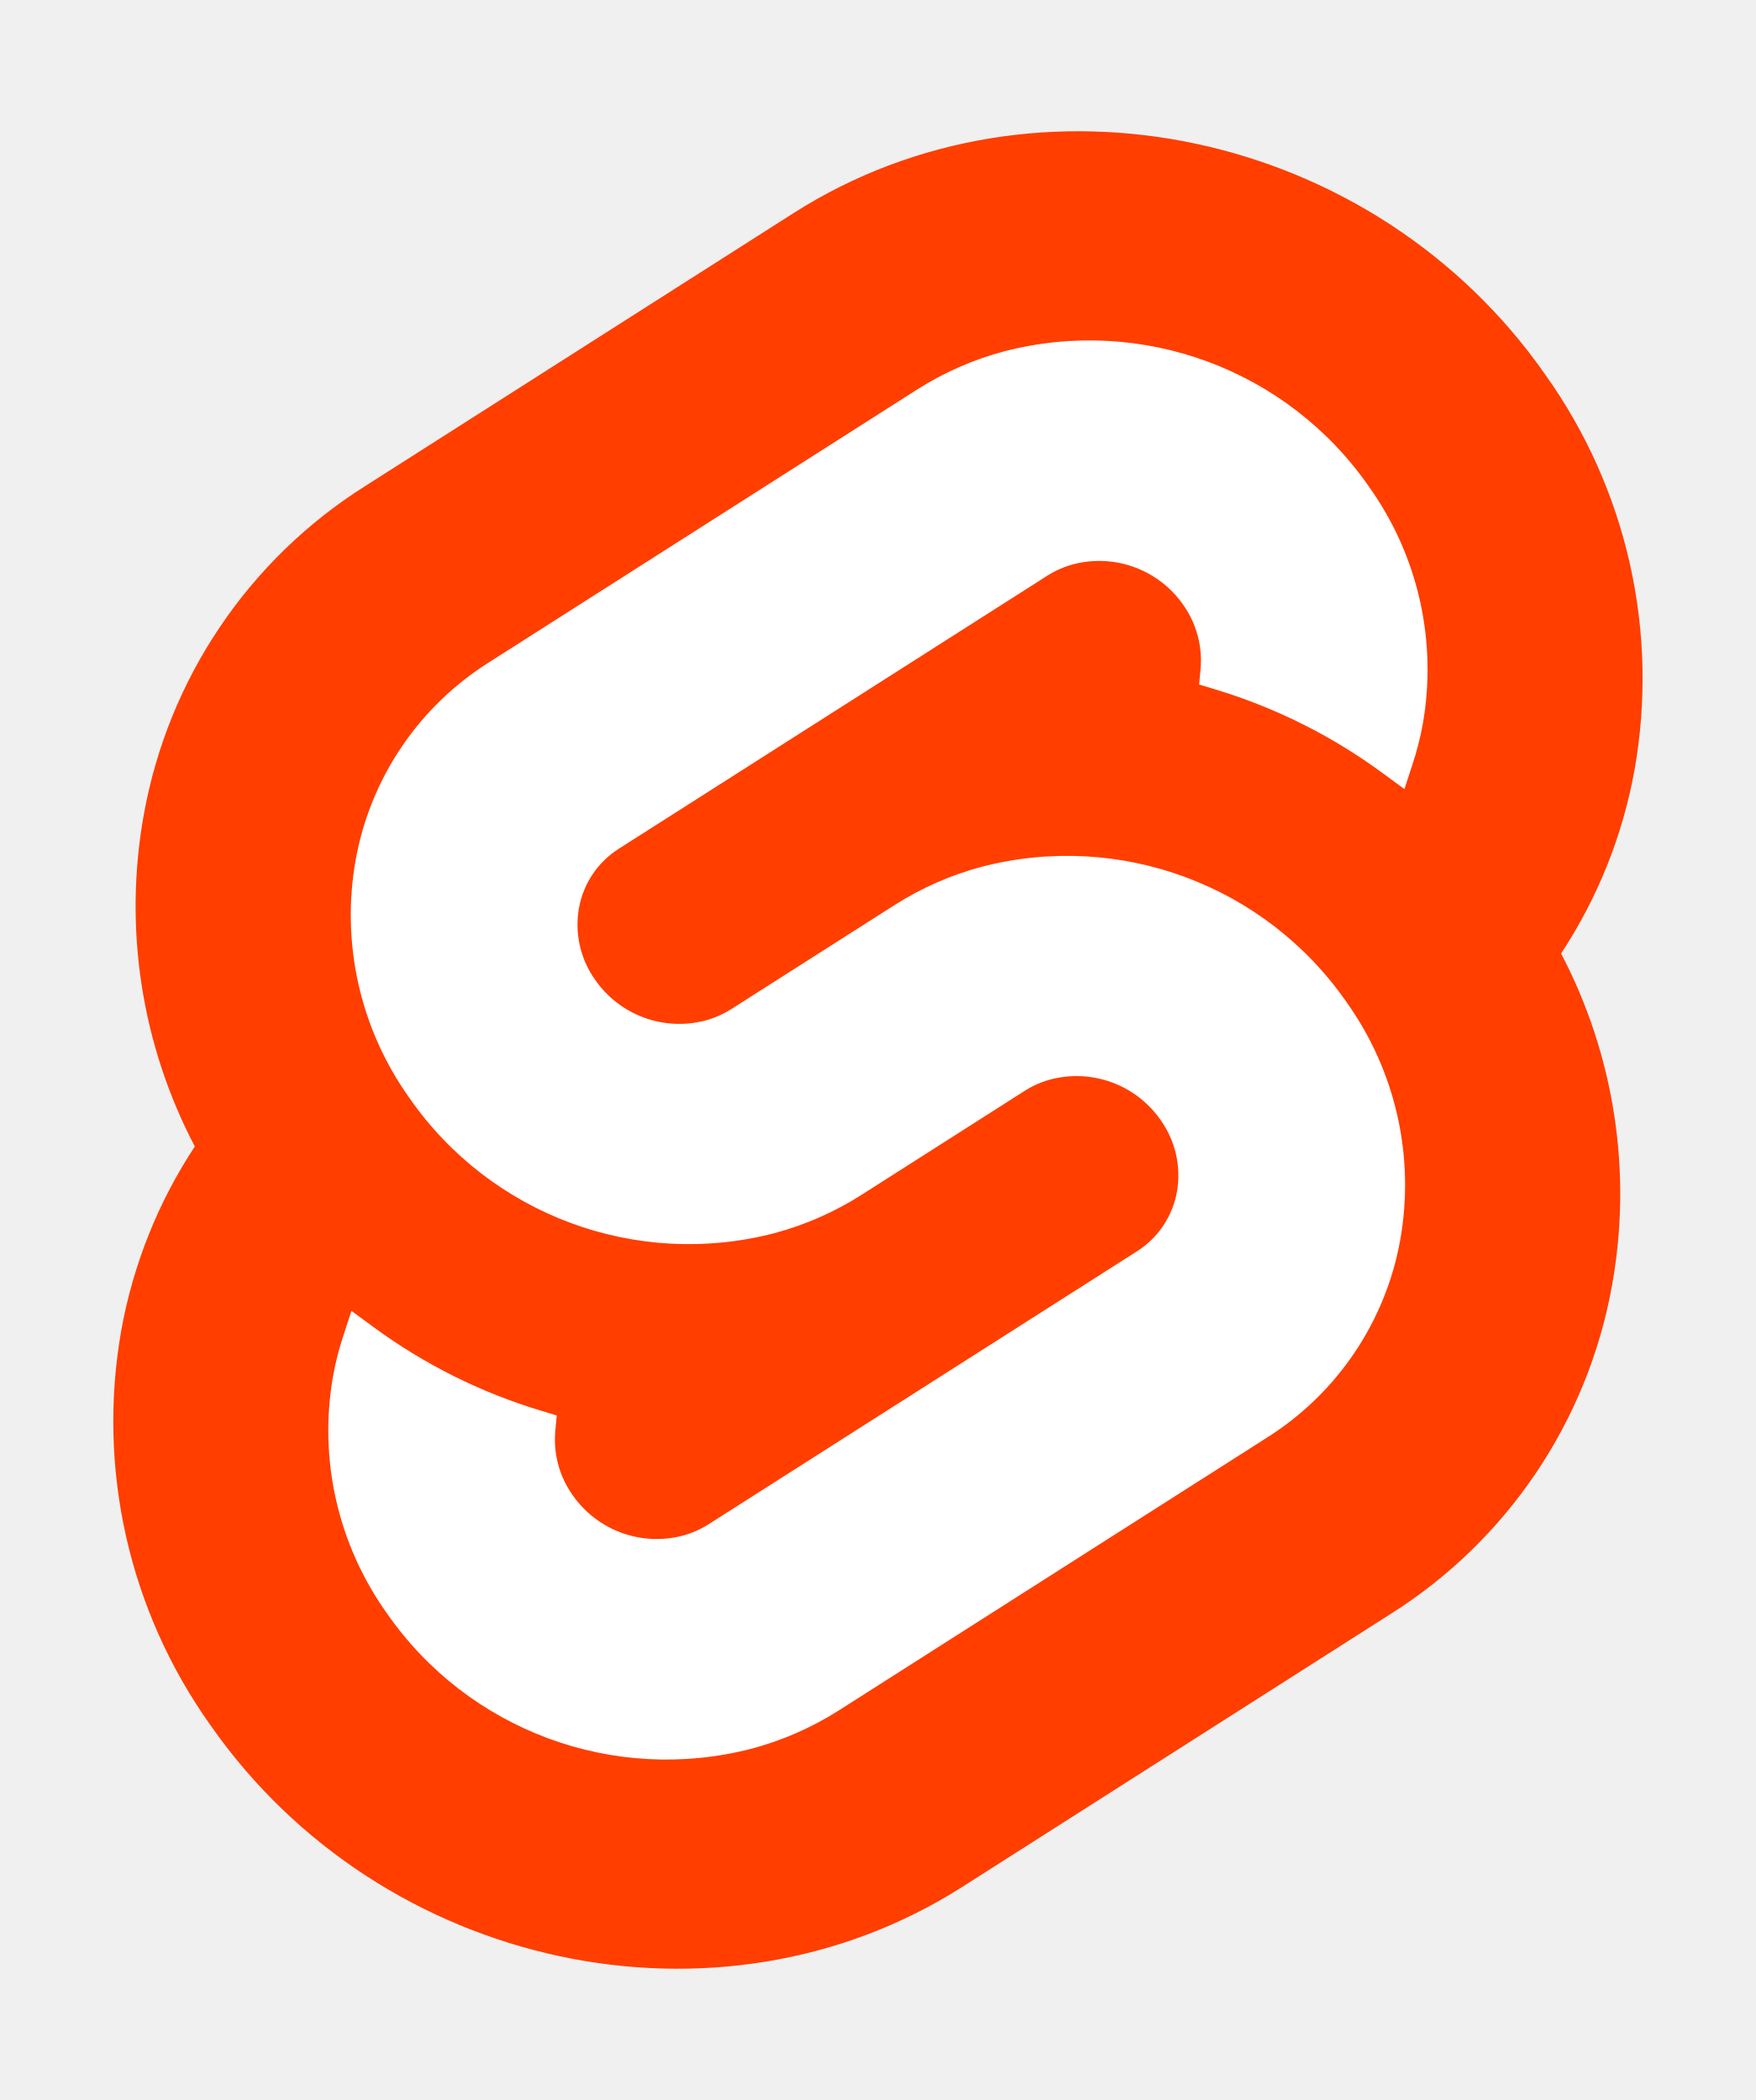
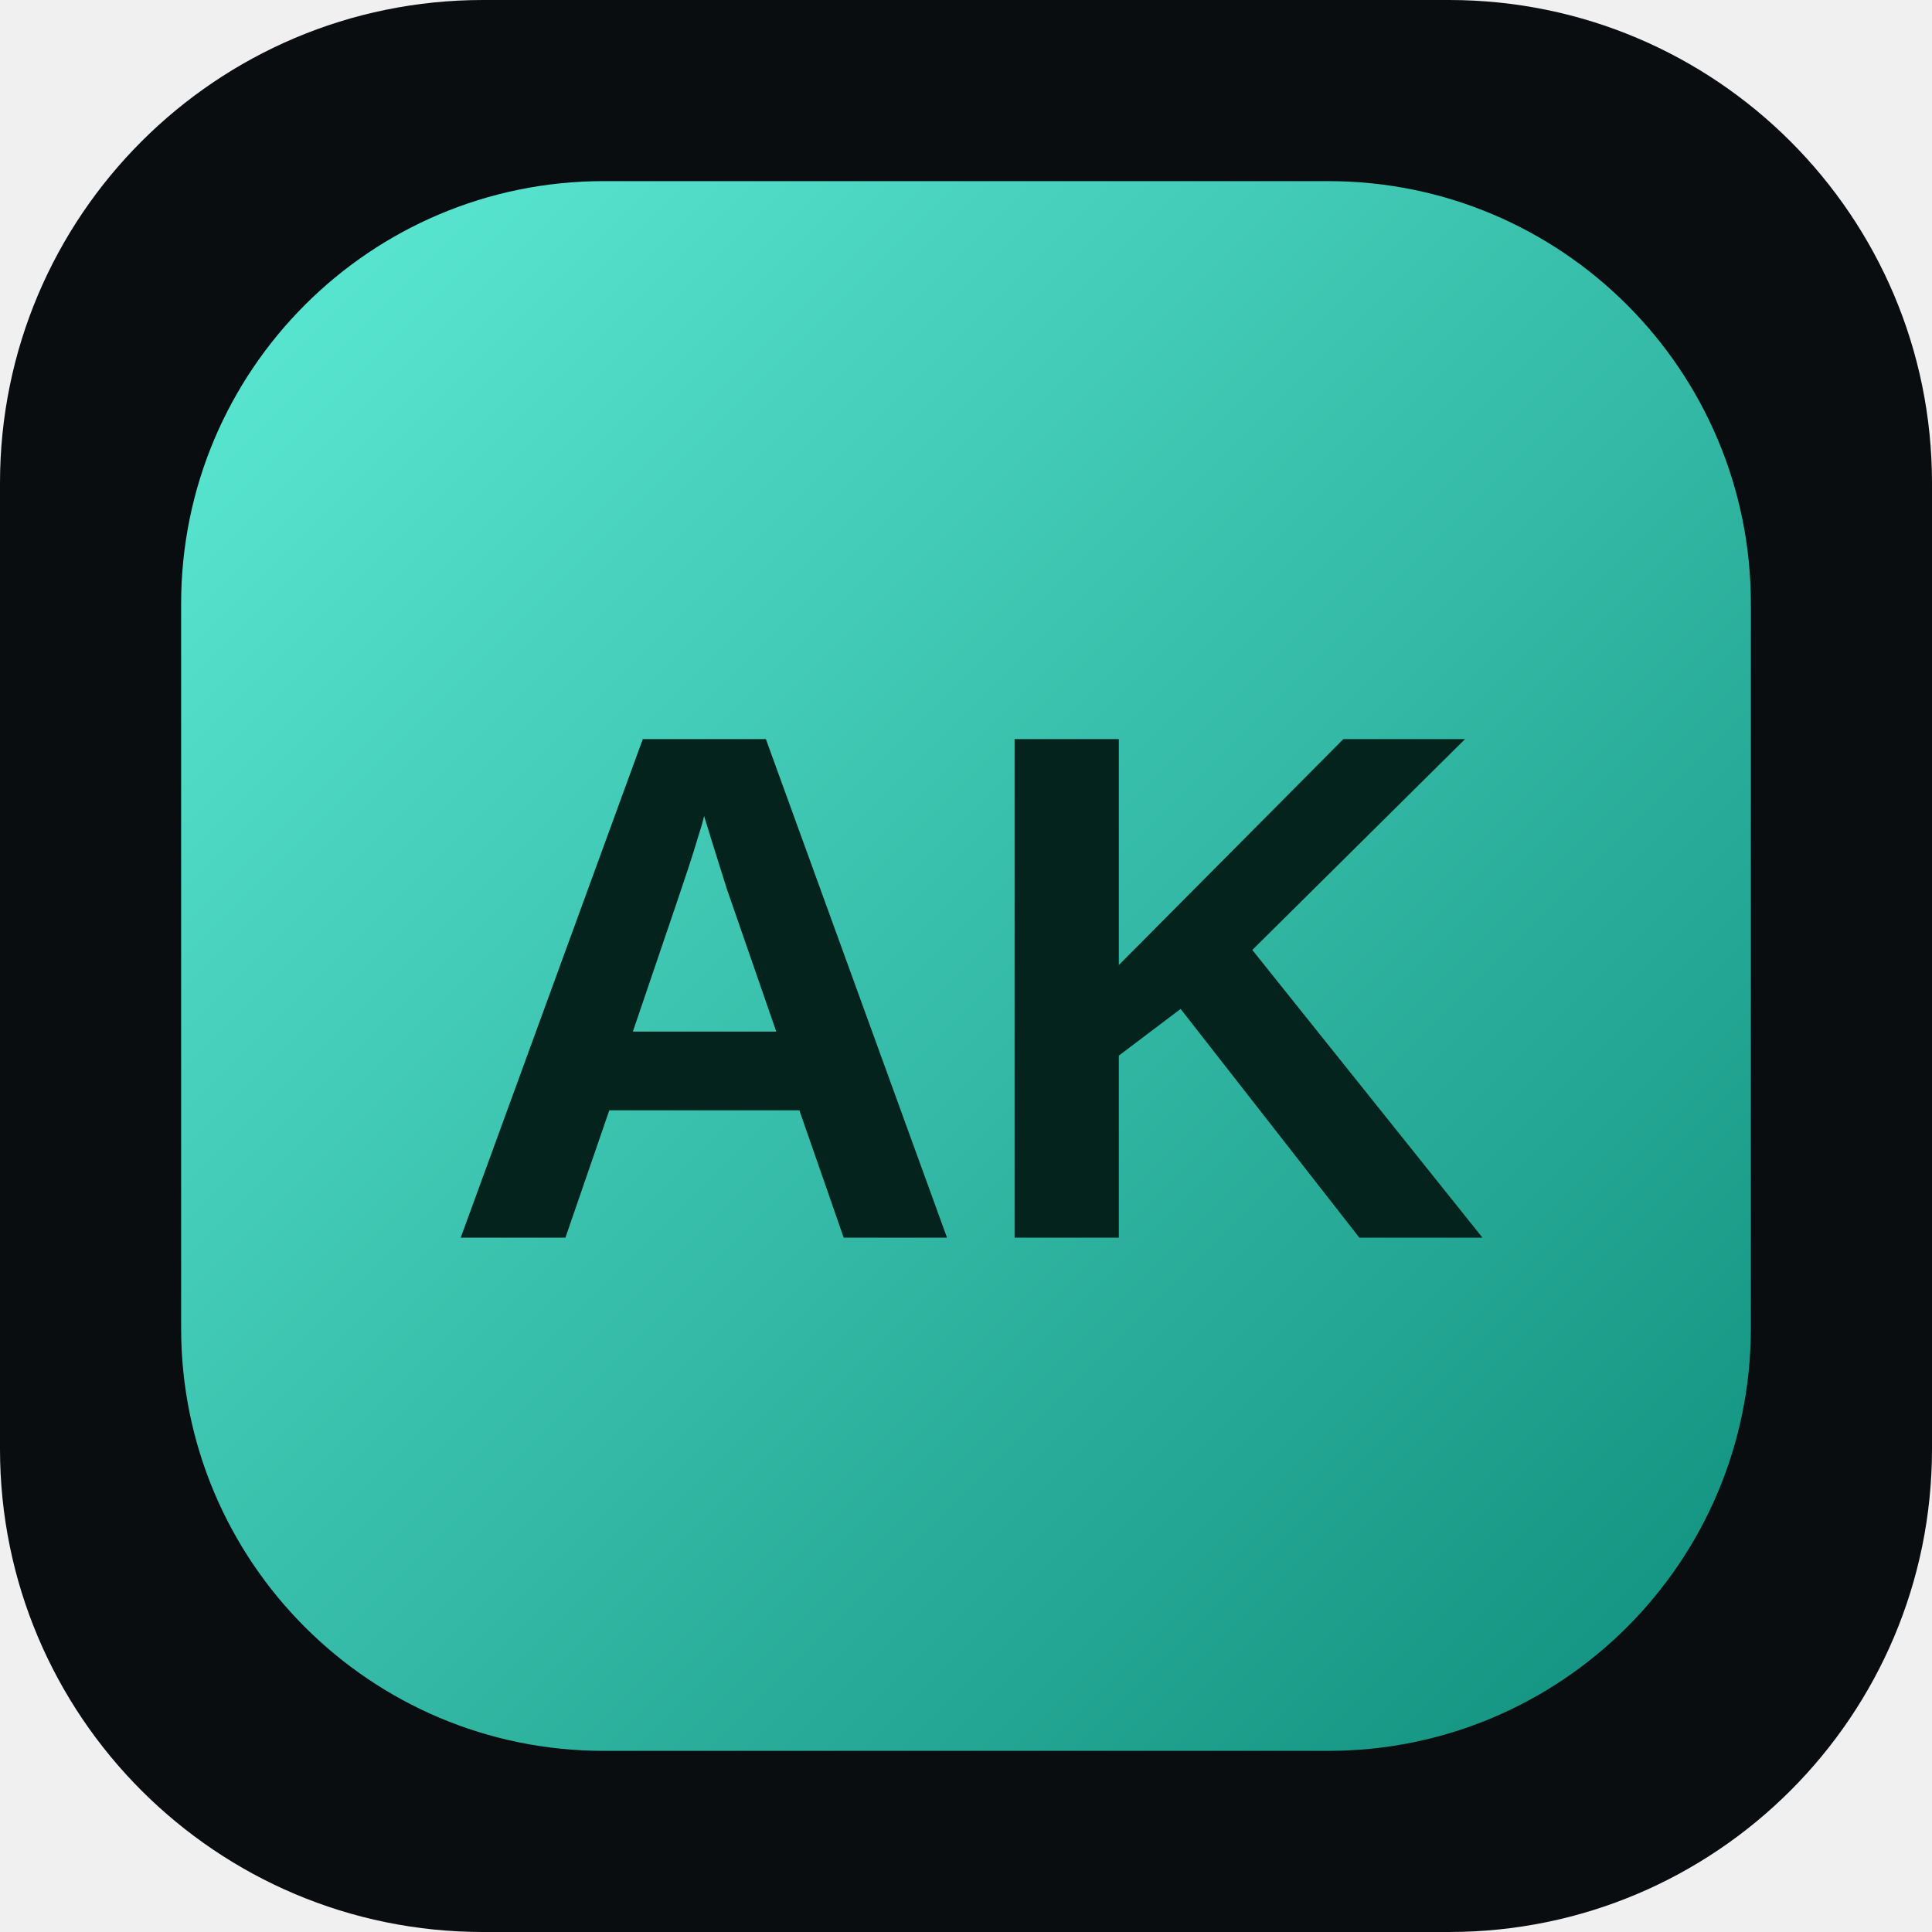
- <svg xmlns="http://www.w3.org/2000/svg" width="107" height="128" viewBox="0 0 107 128">
-   <path d="M94.157 22.819c-10.4-14.885-30.94-19.297-45.792-9.835L22.282 29.608A29.92 29.92 0 0 0 8.764 49.65a31.5 31.5 0 0 0 3.108 20.231 30 30 0 0 0-4.477 11.183 31.9 31.9 0 0 0 5.448 24.116c10.402 14.887 30.942 19.297 45.791 9.835l26.083-16.624A29.92 29.92 0 0 0 98.235 78.35a31.53 31.53 0 0 0-3.105-20.232 30 30 0 0 0 4.474-11.182 31.88 31.88 0 0 0-5.447-24.116" style="fill:#ff3e00" />
-   <path d="M45.817 106.582a20.72 20.72 0 0 1-22.237-8.243 19.17 19.17 0 0 1-3.277-14.503 18 18 0 0 1 .624-2.435l.49-1.498 1.337.981a33.6 33.6 0 0 0 10.203 5.098l.97.294-.09.968a5.85 5.85 0 0 0 1.052 3.878 6.24 6.24 0 0 0 6.695 2.485 5.8 5.8 0 0 0 1.603-.704L69.27 76.28a5.43 5.43 0 0 0 2.45-3.631 5.8 5.8 0 0 0-.987-4.371 6.24 6.24 0 0 0-6.698-2.487 5.7 5.7 0 0 0-1.6.704l-9.953 6.345a19 19 0 0 1-5.296 2.326 20.72 20.72 0 0 1-22.237-8.243 19.17 19.17 0 0 1-3.277-14.502 17.99 17.99 0 0 1 8.13-12.052l26.081-16.623a19 19 0 0 1 5.3-2.329 20.72 20.72 0 0 1 22.237 8.243 19.17 19.17 0 0 1 3.277 14.503 18 18 0 0 1-.624 2.435l-.49 1.498-1.337-.98a33.6 33.6 0 0 0-10.203-5.1l-.97-.294.09-.968a5.86 5.86 0 0 0-1.052-3.878 6.24 6.24 0 0 0-6.696-2.485 5.8 5.8 0 0 0-1.602.704L37.73 51.72a5.42 5.42 0 0 0-2.449 3.63 5.79 5.79 0 0 0 .986 4.372 6.24 6.24 0 0 0 6.698 2.486 5.8 5.8 0 0 0 1.602-.704l9.952-6.342a19 19 0 0 1 5.295-2.328 20.72 20.72 0 0 1 22.237 8.242 19.17 19.17 0 0 1 3.277 14.503 18 18 0 0 1-8.13 12.053l-26.081 16.622a19 19 0 0 1-5.3 2.328" style="fill:#fff" />
+ <svg xmlns="http://www.w3.org/2000/svg" viewBox="0 0 64 64">
+   <defs>
+     <linearGradient id="g" x1="0" y1="0" x2="1" y2="1">
+       <stop offset="0" stop-color="#5eecd6" />
+       <stop offset="1" stop-color="#0f8e7c" />
+     </linearGradient>
+   </defs>
+   <rect width="64" height="64" rx="16" fill="#0a0d10" />
+   <rect x="6" y="6" width="52" height="52" rx="14" fill="url(#g)" />
+   <text x="32" y="41" text-anchor="middle" font-family="Arial, sans-serif" font-weight="800" font-size="24" fill="#04231d">AK</text>
</svg>
